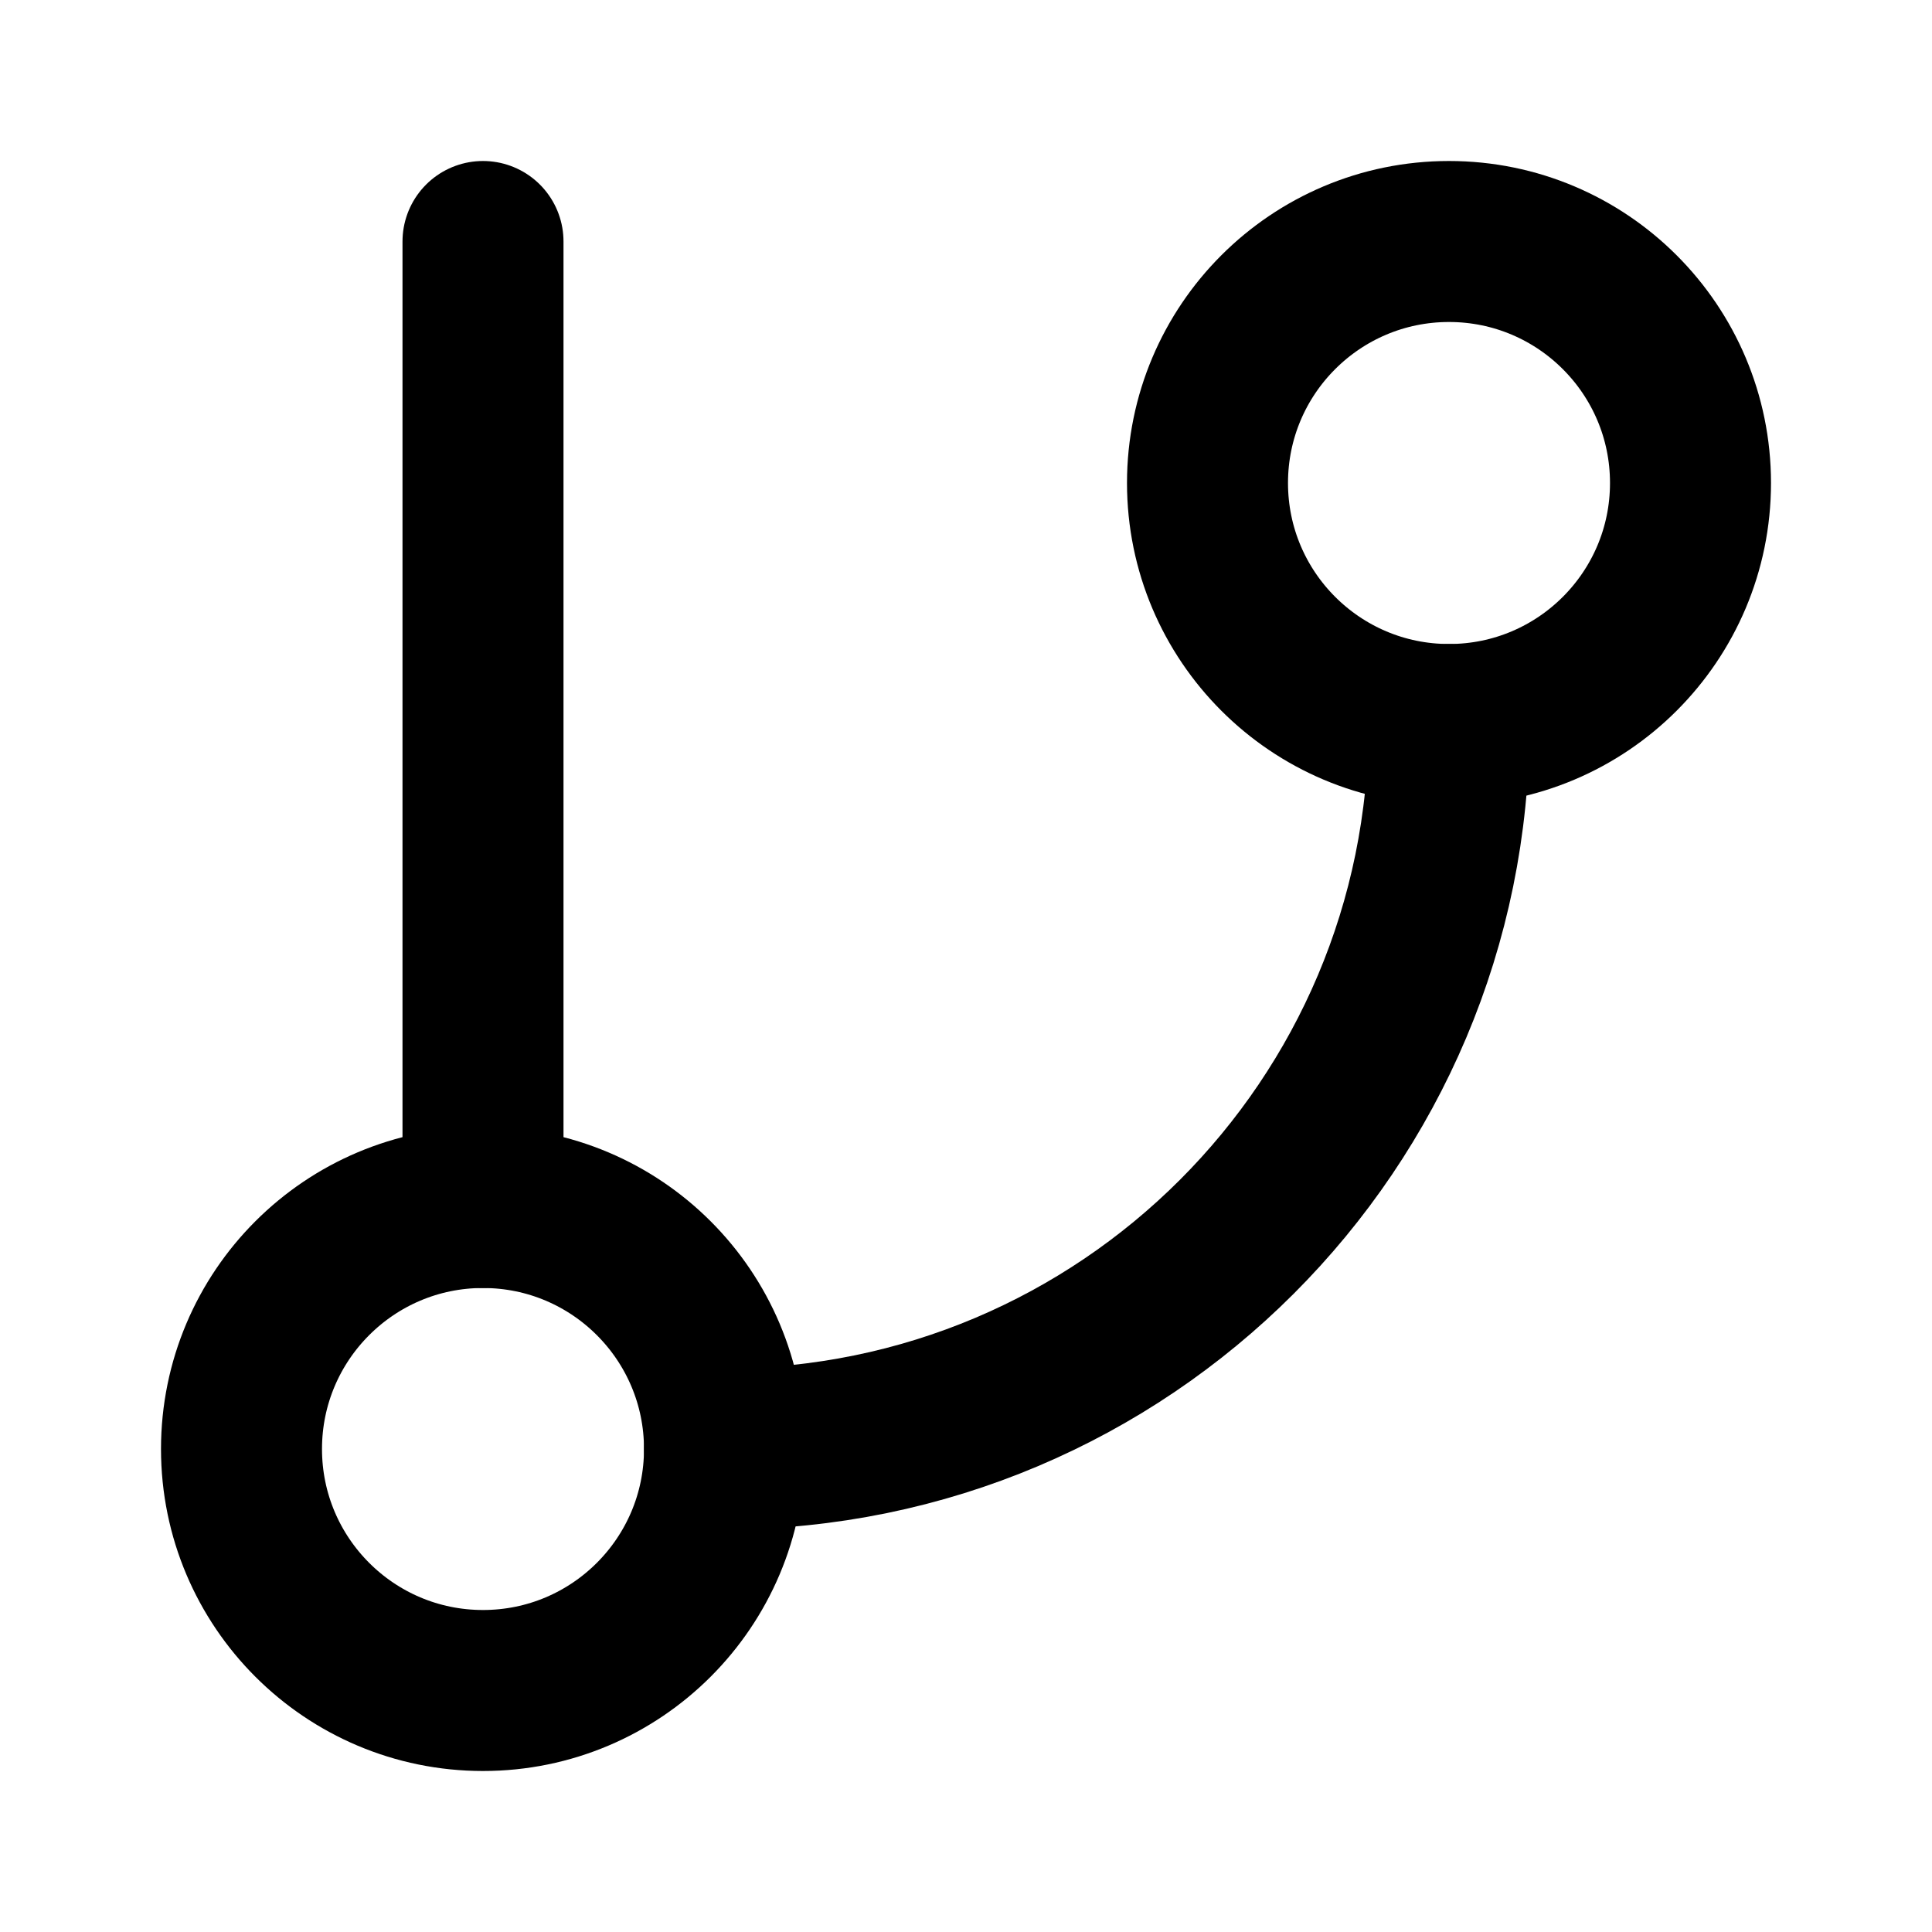
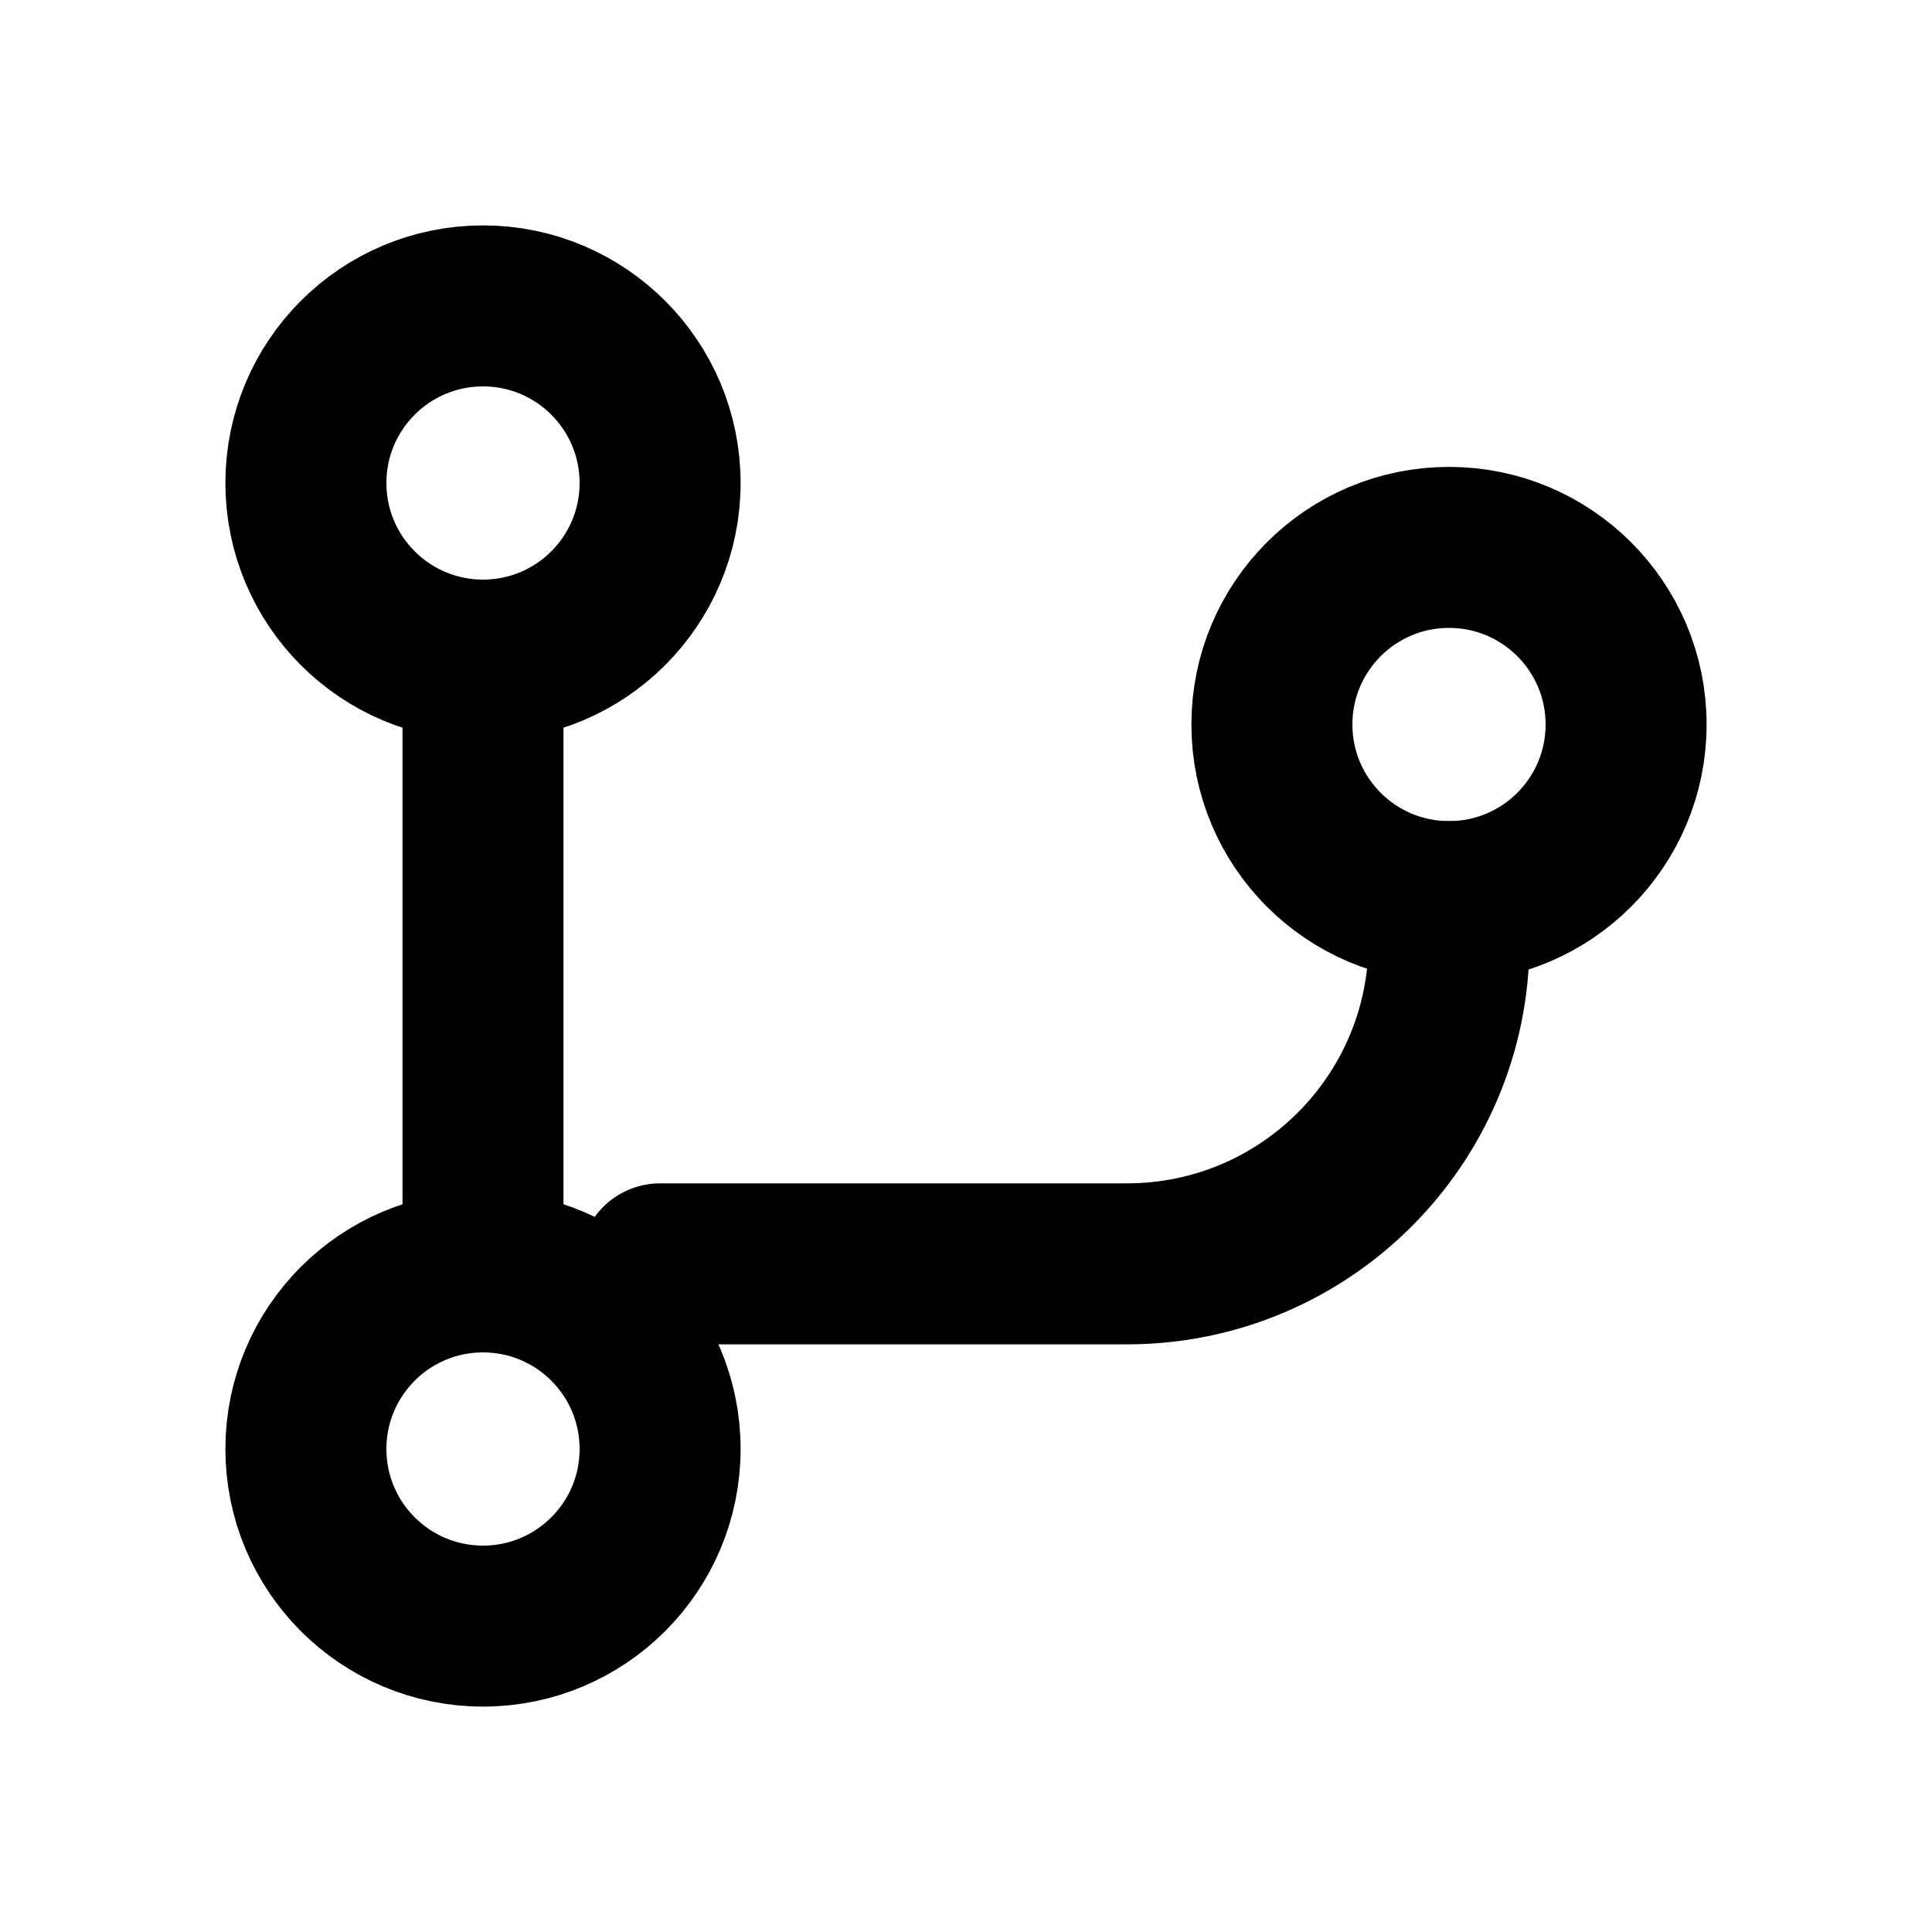
- <svg xmlns="http://www.w3.org/2000/svg" width="24" height="24" viewBox="0 0 24 24" fill="none" stroke="currentColor" stroke-width="2" stroke-linecap="round" stroke-linejoin="round">
-   <path d="M6 3v12" />
-   <circle cx="18" cy="6" r="3" />
-   <circle cx="6" cy="18" r="3" />
-   <path d="M18 9a9 9 0 0 1-9 9" />
+ <svg xmlns="http://www.w3.org/2000/svg" viewBox="0 0 24 24" width="24" height="24" fill="none" stroke="currentColor" stroke-width="2" stroke-linecap="round" stroke-linejoin="round">
+   <circle cx="6" cy="6" r="2.2" />
+   <circle cx="6" cy="18" r="2.2" />
+   <circle cx="18" cy="9" r="2.2" />
+   <path d="M6 8.2v7.6" />
+   <path d="M18 11.2v.5a4 4 0 0 1-4 4H8.2" />
</svg>
